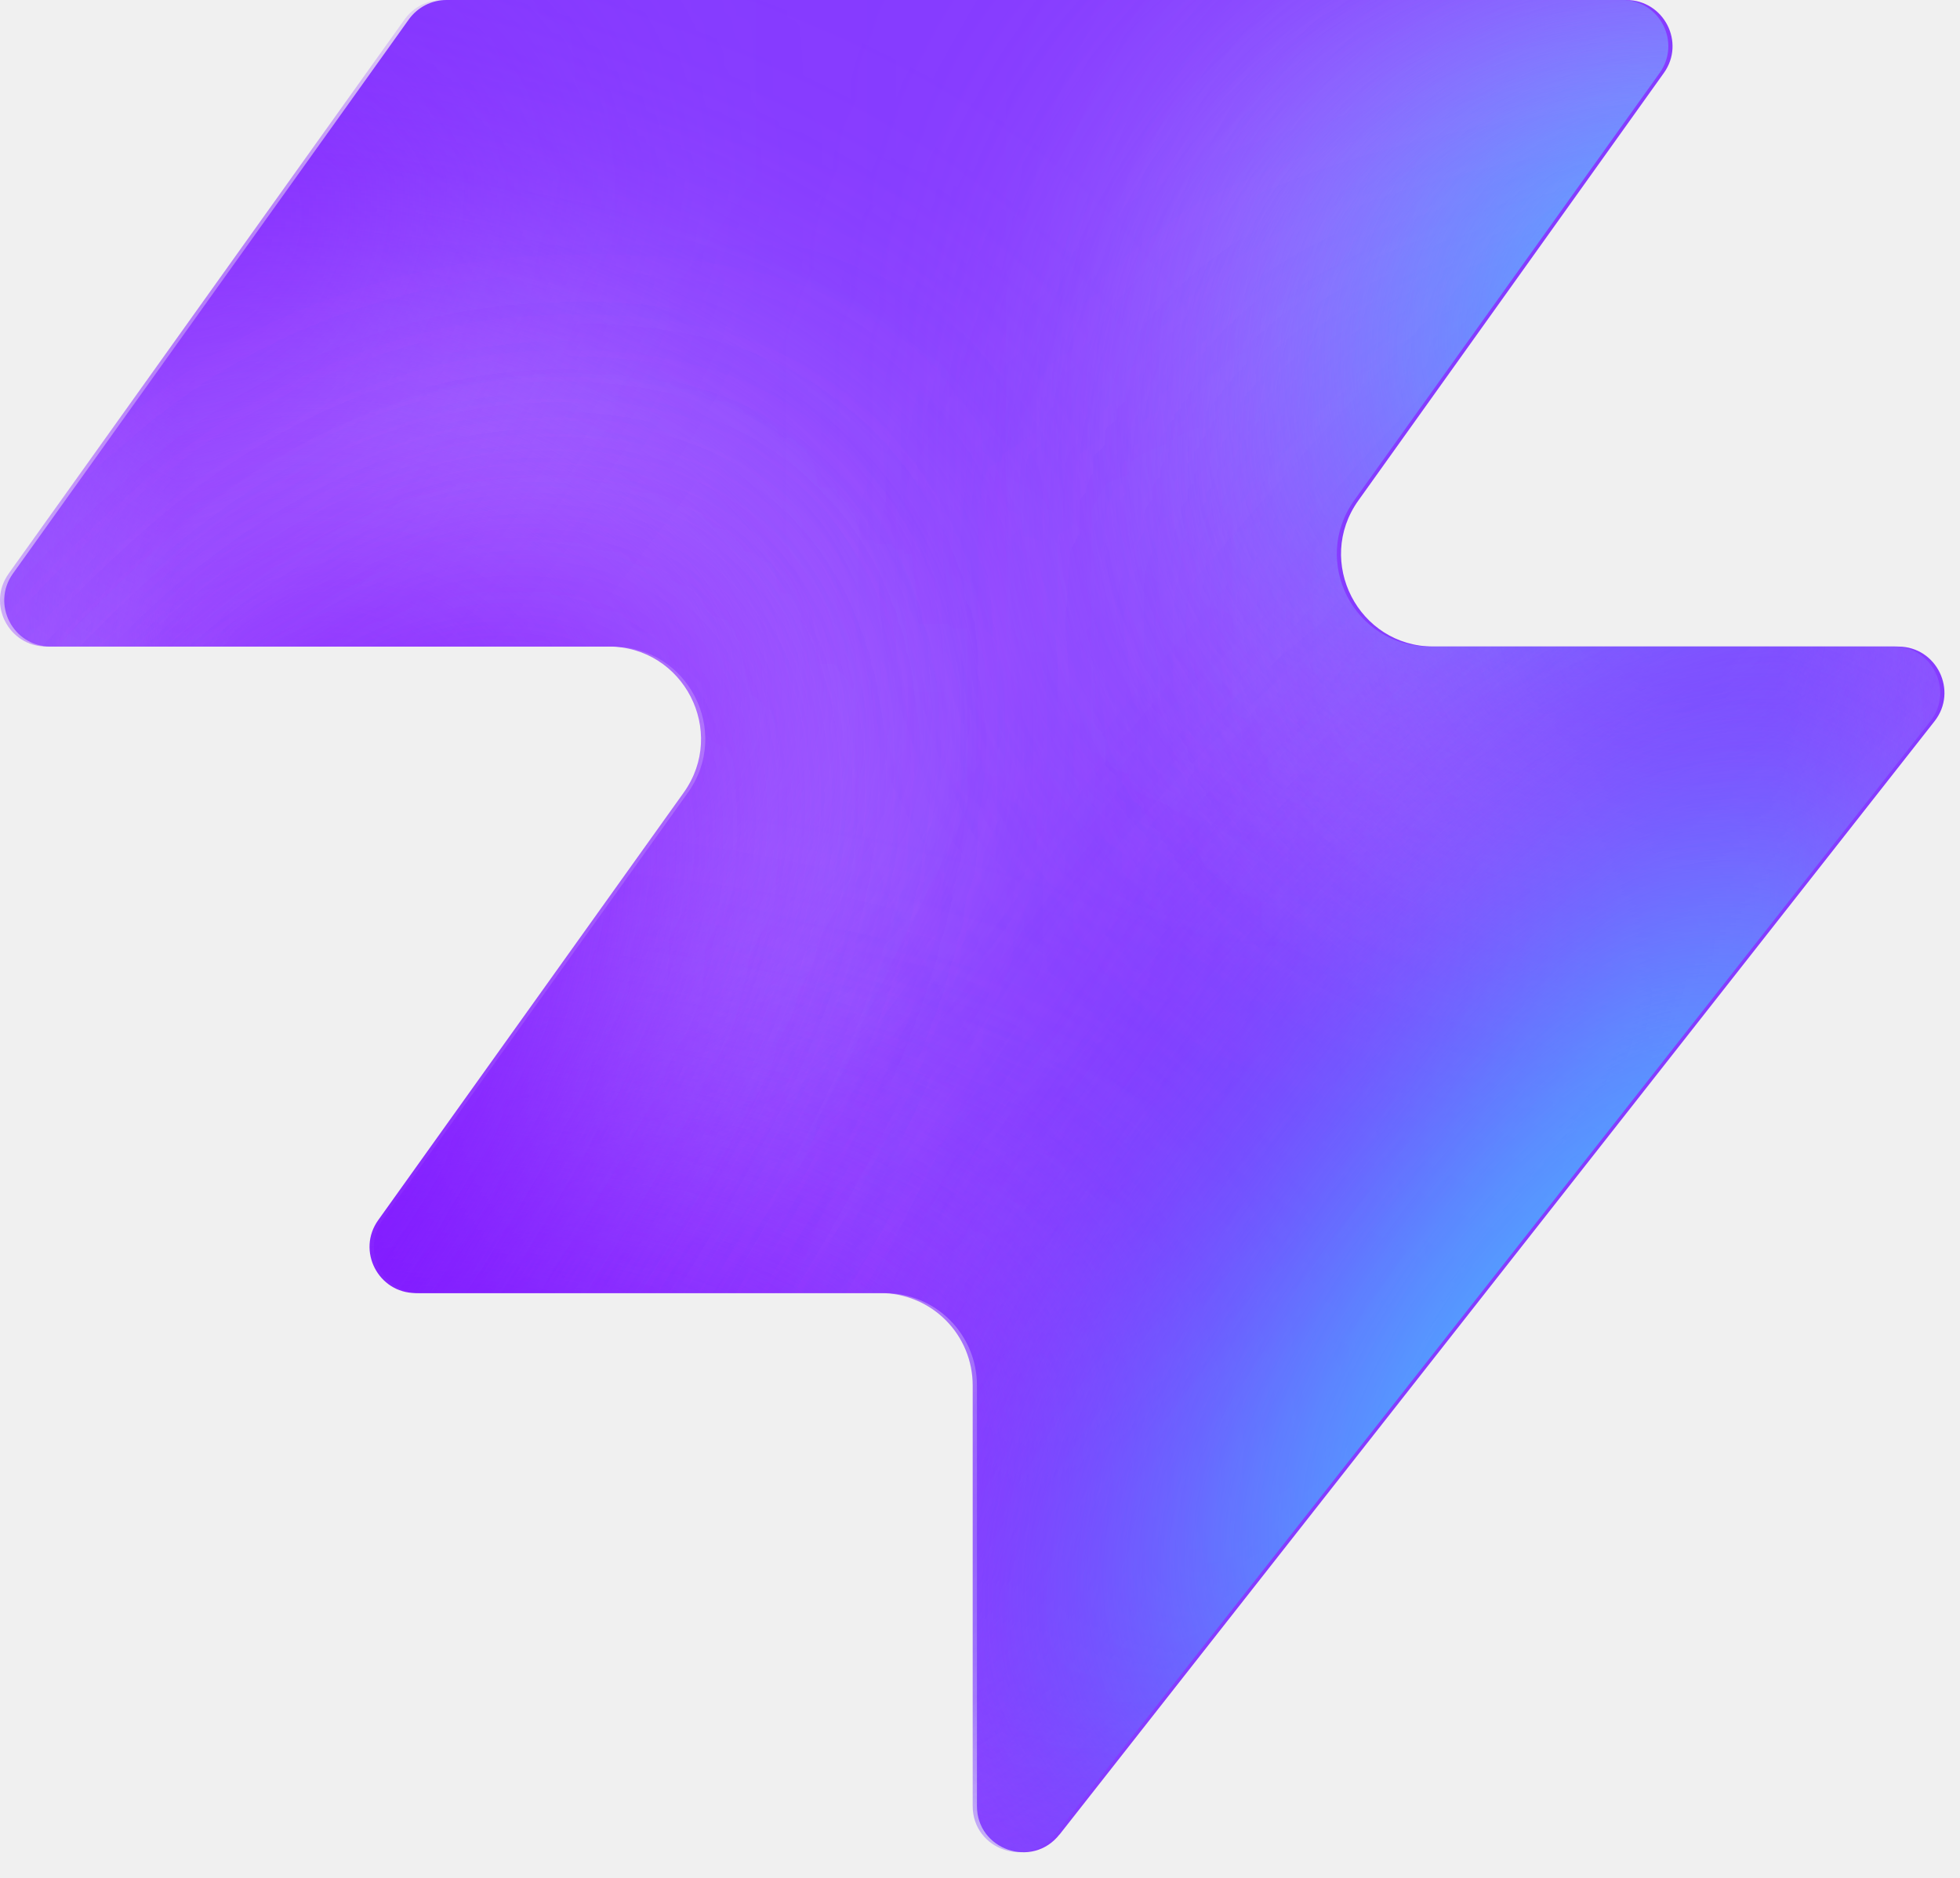
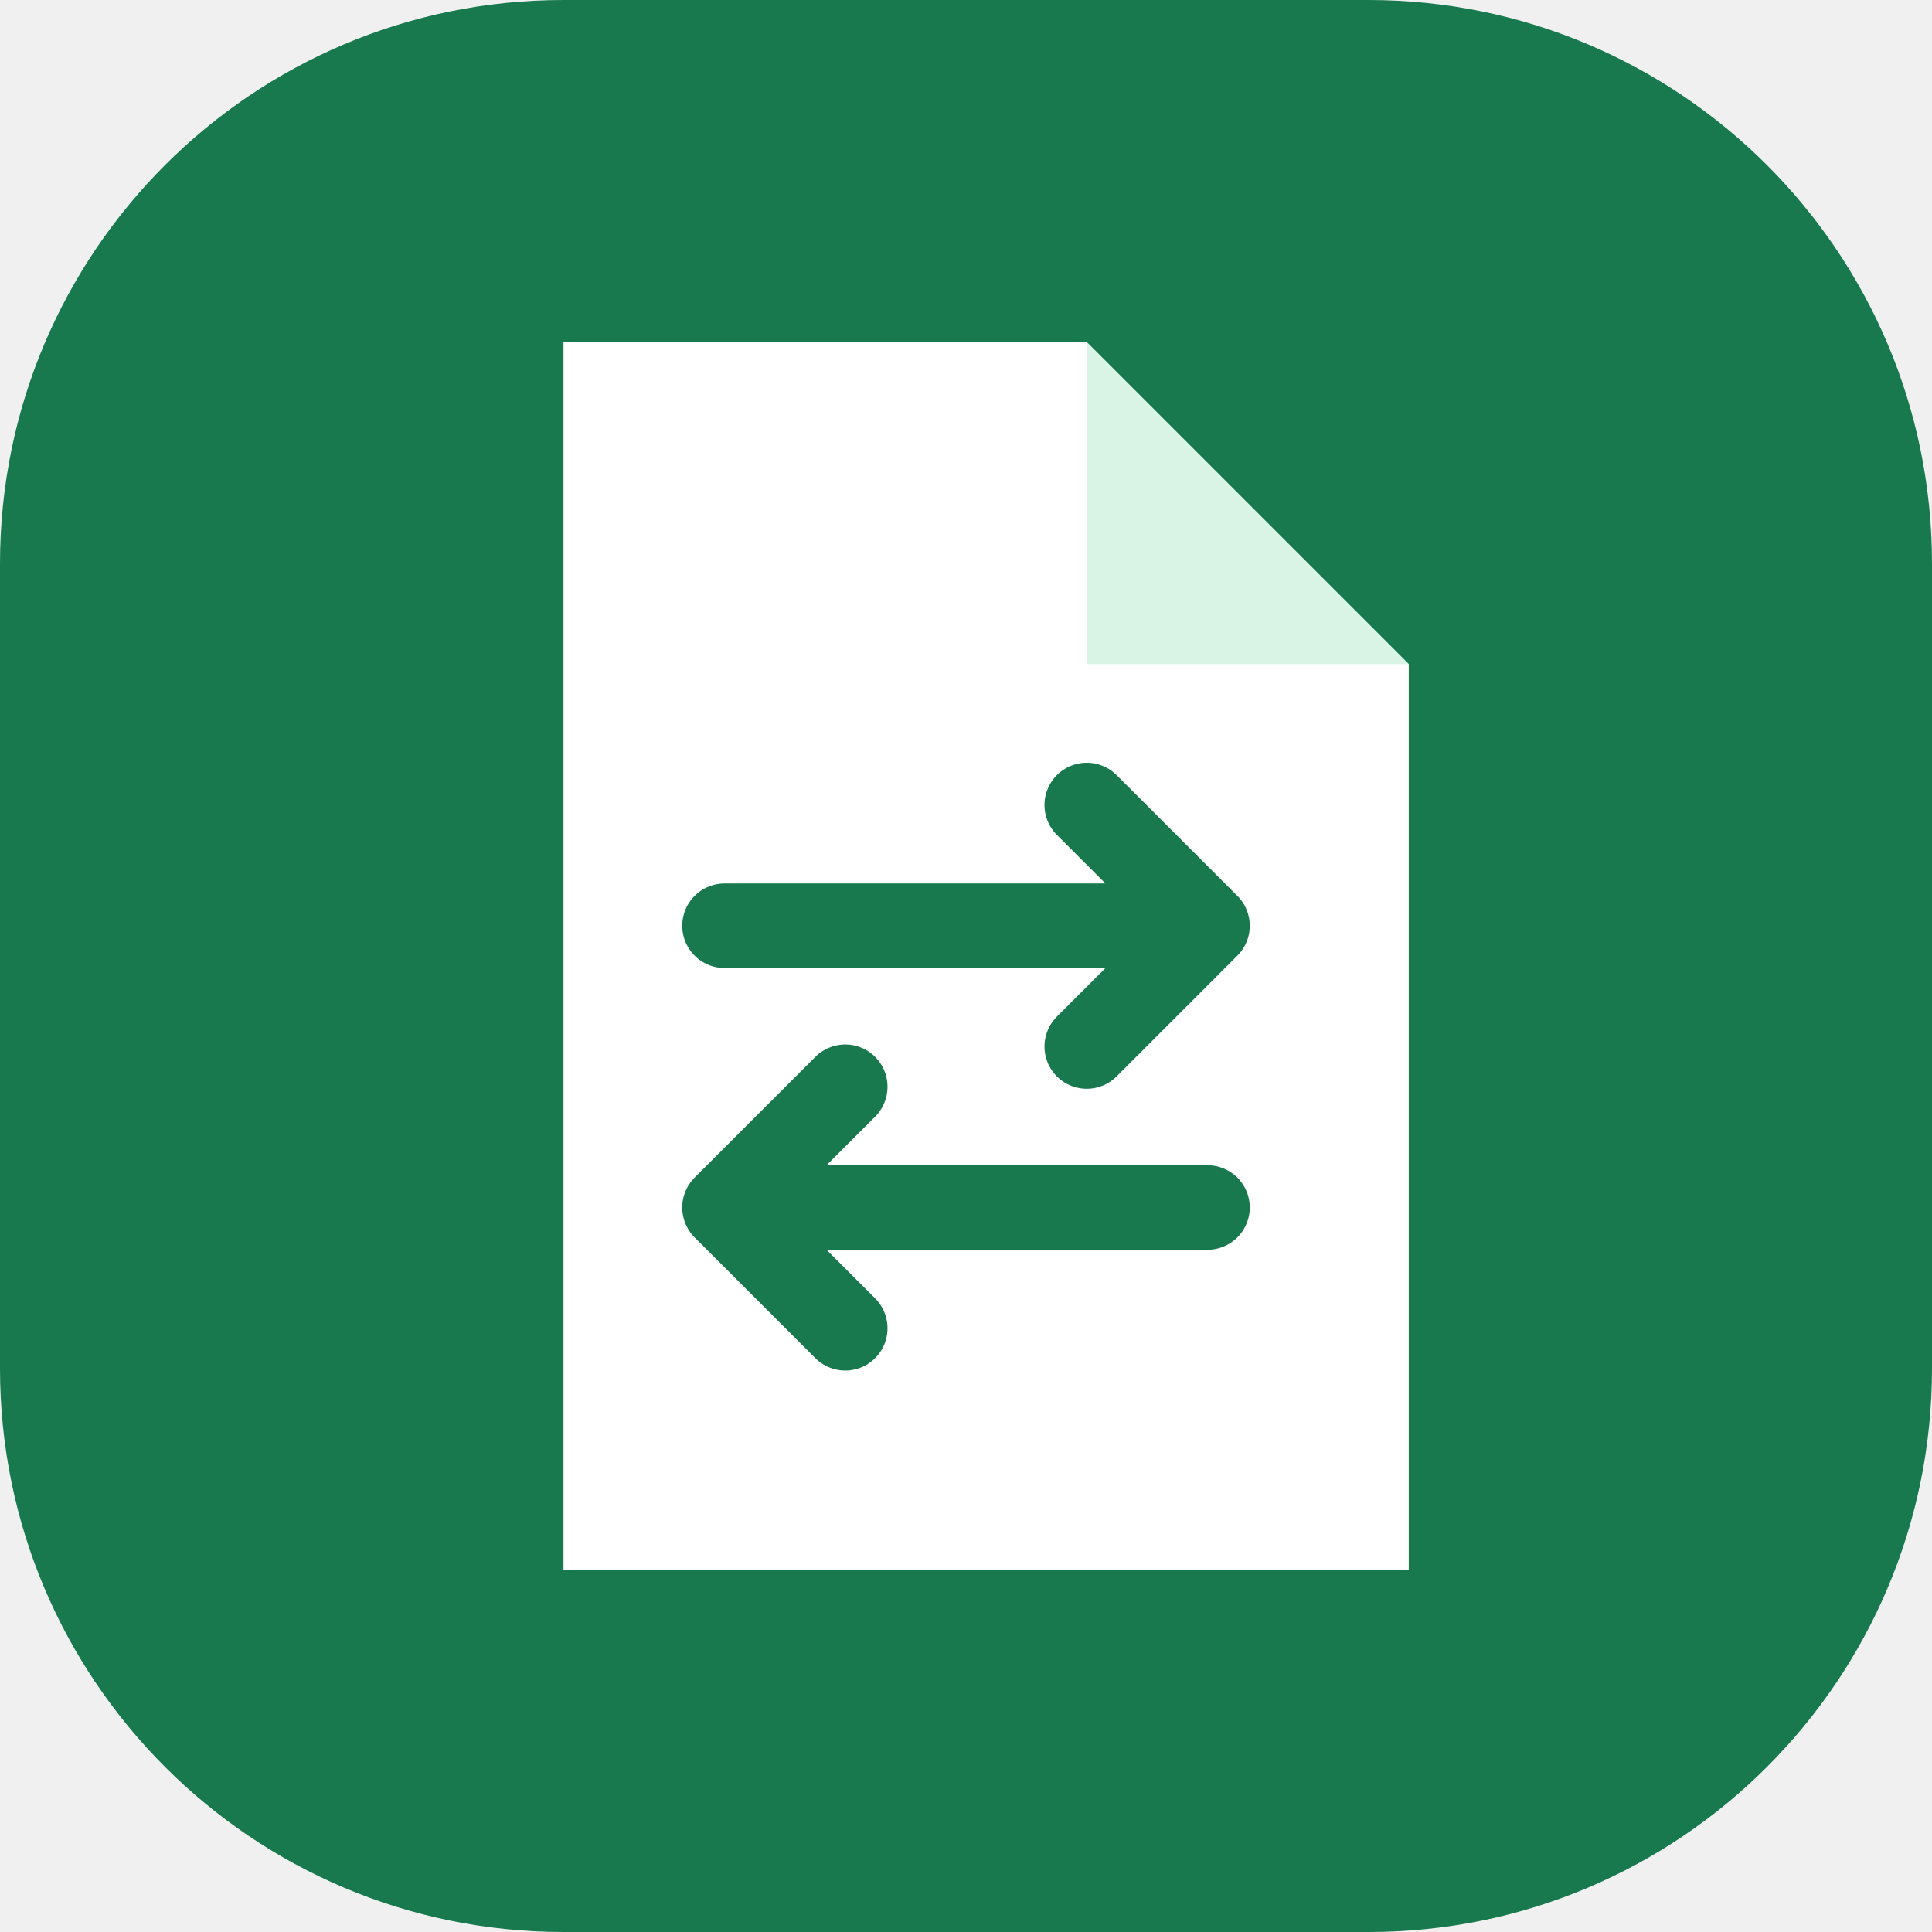
- <svg xmlns="http://www.w3.org/2000/svg" width="48" height="46" fill="none" viewBox="0 0 48 46">
-   <path fill="#863bff" d="M25.946 44.938c-.664.845-2.021.375-2.021-.698V33.937a2.26 2.26 0 0 0-2.262-2.262H10.287c-.92 0-1.456-1.04-.92-1.788l7.48-10.471c1.07-1.497 0-3.578-1.842-3.578H1.237c-.92 0-1.456-1.04-.92-1.788L10.013.474c.214-.297.556-.474.92-.474h28.894c.92 0 1.456 1.04.92 1.788l-7.48 10.471c-1.07 1.498 0 3.579 1.842 3.579h11.377c.943 0 1.473 1.088.89 1.83L25.947 44.94z" style="fill:#863bff;fill:color(display-p3 .525 .23 1);fill-opacity:1" />
-   <mask id="a" width="48" height="46" x="0" y="0" maskUnits="userSpaceOnUse" style="mask-type:alpha">
-     <path fill="#000" d="M25.842 44.938c-.664.844-2.021.375-2.021-.698V33.937a2.26 2.26 0 0 0-2.262-2.262H10.183c-.92 0-1.456-1.04-.92-1.788l7.48-10.471c1.07-1.498 0-3.579-1.842-3.579H1.133c-.92 0-1.456-1.04-.92-1.787L9.91.473c.214-.297.556-.474.92-.474h28.894c.92 0 1.456 1.04.92 1.788l-7.48 10.471c-1.07 1.498 0 3.578 1.842 3.578h11.377c.943 0 1.473 1.088.89 1.832L25.843 44.94z" style="fill:#000;fill-opacity:1" />
-   </mask>
-   <g mask="url(#a)">
-     <g filter="url(#b)">
-       <ellipse cx="5.508" cy="14.704" fill="#ede6ff" rx="5.508" ry="14.704" style="fill:#ede6ff;fill:color(display-p3 .927 .903 1);fill-opacity:1" transform="matrix(.00324 1 1 -.00324 -4.47 31.516)" />
-     </g>
-     <g filter="url(#c)">
-       <ellipse cx="10.399" cy="29.851" fill="#ede6ff" rx="10.399" ry="29.851" style="fill:#ede6ff;fill:color(display-p3 .927 .903 1);fill-opacity:1" transform="matrix(.00324 1 1 -.00324 -39.328 7.883)" />
-     </g>
-     <g filter="url(#d)">
-       <ellipse cx="5.508" cy="30.487" fill="#7e14ff" rx="5.508" ry="30.487" style="fill:#7e14ff;fill:color(display-p3 .492 .077 1);fill-opacity:1" transform="rotate(89.814 -25.913 -14.639)scale(1 -1)" />
-     </g>
-     <g filter="url(#e)">
-       <ellipse cx="5.508" cy="30.599" fill="#7e14ff" rx="5.508" ry="30.599" style="fill:#7e14ff;fill:color(display-p3 .492 .077 1);fill-opacity:1" transform="rotate(89.814 -32.644 -3.334)scale(1 -1)" />
-     </g>
-     <g filter="url(#f)">
-       <ellipse cx="5.508" cy="30.599" fill="#7e14ff" rx="5.508" ry="30.599" style="fill:#7e14ff;fill:color(display-p3 .492 .077 1);fill-opacity:1" transform="matrix(.00324 1 1 -.00324 -34.34 30.47)" />
-     </g>
-     <g filter="url(#g)">
-       <ellipse cx="14.072" cy="22.078" fill="#ede6ff" rx="14.072" ry="22.078" style="fill:#ede6ff;fill:color(display-p3 .927 .903 1);fill-opacity:1" transform="rotate(93.35 24.506 48.493)scale(-1 1)" />
-     </g>
-     <g filter="url(#h)">
-       <ellipse cx="3.47" cy="21.501" fill="#7e14ff" rx="3.47" ry="21.501" style="fill:#7e14ff;fill:color(display-p3 .492 .077 1);fill-opacity:1" transform="rotate(89.009 28.708 47.59)scale(-1 1)" />
-     </g>
-     <g filter="url(#i)">
-       <ellipse cx="3.47" cy="21.501" fill="#7e14ff" rx="3.47" ry="21.501" style="fill:#7e14ff;fill:color(display-p3 .492 .077 1);fill-opacity:1" transform="rotate(89.009 28.708 47.59)scale(-1 1)" />
-     </g>
-     <g filter="url(#j)">
-       <ellipse cx=".387" cy="8.972" fill="#7e14ff" rx="4.407" ry="29.108" style="fill:#7e14ff;fill:color(display-p3 .492 .077 1);fill-opacity:1" transform="rotate(39.51 .387 8.972)" />
-     </g>
-     <g filter="url(#k)">
-       <ellipse cx="47.523" cy="-6.092" fill="#7e14ff" rx="4.407" ry="29.108" style="fill:#7e14ff;fill:color(display-p3 .492 .077 1);fill-opacity:1" transform="rotate(37.892 47.523 -6.092)" />
-     </g>
-     <g filter="url(#l)">
-       <ellipse cx="41.412" cy="6.333" fill="#47bfff" rx="5.971" ry="9.665" style="fill:#47bfff;fill:color(display-p3 .28 .748 1);fill-opacity:1" transform="rotate(37.892 41.412 6.333)" />
-     </g>
-     <g filter="url(#m)">
-       <ellipse cx="-1.879" cy="38.332" fill="#7e14ff" rx="4.407" ry="29.108" style="fill:#7e14ff;fill:color(display-p3 .492 .077 1);fill-opacity:1" transform="rotate(37.892 -1.88 38.332)" />
-     </g>
-     <g filter="url(#n)">
-       <ellipse cx="-1.879" cy="38.332" fill="#7e14ff" rx="4.407" ry="29.108" style="fill:#7e14ff;fill:color(display-p3 .492 .077 1);fill-opacity:1" transform="rotate(37.892 -1.88 38.332)" />
-     </g>
-     <g filter="url(#o)">
-       <ellipse cx="35.651" cy="29.907" fill="#7e14ff" rx="4.407" ry="29.108" style="fill:#7e14ff;fill:color(display-p3 .492 .077 1);fill-opacity:1" transform="rotate(37.892 35.651 29.907)" />
-     </g>
-     <g filter="url(#p)">
-       <ellipse cx="38.418" cy="32.4" fill="#47bfff" rx="5.971" ry="15.297" style="fill:#47bfff;fill:color(display-p3 .28 .748 1);fill-opacity:1" transform="rotate(37.892 38.418 32.4)" />
-     </g>
-   </g>
-   <defs>
-     <filter id="b" width="60.045" height="41.654" x="-19.77" y="16.149" color-interpolation-filters="sRGB" filterUnits="userSpaceOnUse">
-       <feFlood flood-opacity="0" result="BackgroundImageFix" />
-       <feBlend in="SourceGraphic" in2="BackgroundImageFix" result="shape" />
-       <feGaussianBlur result="effect1_foregroundBlur_2002_17158" stdDeviation="7.659" />
-     </filter>
-     <filter id="c" width="90.34" height="51.437" x="-54.613" y="-7.533" color-interpolation-filters="sRGB" filterUnits="userSpaceOnUse">
-       <feFlood flood-opacity="0" result="BackgroundImageFix" />
-       <feBlend in="SourceGraphic" in2="BackgroundImageFix" result="shape" />
-       <feGaussianBlur result="effect1_foregroundBlur_2002_17158" stdDeviation="7.659" />
-     </filter>
-     <filter id="d" width="79.355" height="29.4" x="-49.64" y="2.03" color-interpolation-filters="sRGB" filterUnits="userSpaceOnUse">
-       <feFlood flood-opacity="0" result="BackgroundImageFix" />
-       <feBlend in="SourceGraphic" in2="BackgroundImageFix" result="shape" />
-       <feGaussianBlur result="effect1_foregroundBlur_2002_17158" stdDeviation="4.596" />
-     </filter>
-     <filter id="e" width="79.579" height="29.4" x="-45.045" y="20.029" color-interpolation-filters="sRGB" filterUnits="userSpaceOnUse">
-       <feFlood flood-opacity="0" result="BackgroundImageFix" />
-       <feBlend in="SourceGraphic" in2="BackgroundImageFix" result="shape" />
-       <feGaussianBlur result="effect1_foregroundBlur_2002_17158" stdDeviation="4.596" />
-     </filter>
-     <filter id="f" width="79.579" height="29.4" x="-43.513" y="21.178" color-interpolation-filters="sRGB" filterUnits="userSpaceOnUse">
-       <feFlood flood-opacity="0" result="BackgroundImageFix" />
-       <feBlend in="SourceGraphic" in2="BackgroundImageFix" result="shape" />
-       <feGaussianBlur result="effect1_foregroundBlur_2002_17158" stdDeviation="4.596" />
-     </filter>
-     <filter id="g" width="74.749" height="58.852" x="15.756" y="-17.901" color-interpolation-filters="sRGB" filterUnits="userSpaceOnUse">
-       <feFlood flood-opacity="0" result="BackgroundImageFix" />
-       <feBlend in="SourceGraphic" in2="BackgroundImageFix" result="shape" />
-       <feGaussianBlur result="effect1_foregroundBlur_2002_17158" stdDeviation="7.659" />
-     </filter>
-     <filter id="h" width="61.377" height="25.362" x="23.548" y="2.284" color-interpolation-filters="sRGB" filterUnits="userSpaceOnUse">
-       <feFlood flood-opacity="0" result="BackgroundImageFix" />
-       <feBlend in="SourceGraphic" in2="BackgroundImageFix" result="shape" />
-       <feGaussianBlur result="effect1_foregroundBlur_2002_17158" stdDeviation="4.596" />
-     </filter>
-     <filter id="i" width="61.377" height="25.362" x="23.548" y="2.284" color-interpolation-filters="sRGB" filterUnits="userSpaceOnUse">
-       <feFlood flood-opacity="0" result="BackgroundImageFix" />
-       <feBlend in="SourceGraphic" in2="BackgroundImageFix" result="shape" />
-       <feGaussianBlur result="effect1_foregroundBlur_2002_17158" stdDeviation="4.596" />
-     </filter>
-     <filter id="j" width="56.045" height="63.649" x="-27.636" y="-22.853" color-interpolation-filters="sRGB" filterUnits="userSpaceOnUse">
-       <feFlood flood-opacity="0" result="BackgroundImageFix" />
-       <feBlend in="SourceGraphic" in2="BackgroundImageFix" result="shape" />
-       <feGaussianBlur result="effect1_foregroundBlur_2002_17158" stdDeviation="4.596" />
-     </filter>
-     <filter id="k" width="54.814" height="64.646" x="20.116" y="-38.415" color-interpolation-filters="sRGB" filterUnits="userSpaceOnUse">
-       <feFlood flood-opacity="0" result="BackgroundImageFix" />
-       <feBlend in="SourceGraphic" in2="BackgroundImageFix" result="shape" />
-       <feGaussianBlur result="effect1_foregroundBlur_2002_17158" stdDeviation="4.596" />
-     </filter>
-     <filter id="l" width="33.541" height="35.313" x="24.641" y="-11.323" color-interpolation-filters="sRGB" filterUnits="userSpaceOnUse">
-       <feFlood flood-opacity="0" result="BackgroundImageFix" />
-       <feBlend in="SourceGraphic" in2="BackgroundImageFix" result="shape" />
-       <feGaussianBlur result="effect1_foregroundBlur_2002_17158" stdDeviation="4.596" />
-     </filter>
-     <filter id="m" width="54.814" height="64.646" x="-29.286" y="6.009" color-interpolation-filters="sRGB" filterUnits="userSpaceOnUse">
-       <feFlood flood-opacity="0" result="BackgroundImageFix" />
-       <feBlend in="SourceGraphic" in2="BackgroundImageFix" result="shape" />
-       <feGaussianBlur result="effect1_foregroundBlur_2002_17158" stdDeviation="4.596" />
-     </filter>
-     <filter id="n" width="54.814" height="64.646" x="-29.286" y="6.009" color-interpolation-filters="sRGB" filterUnits="userSpaceOnUse">
-       <feFlood flood-opacity="0" result="BackgroundImageFix" />
-       <feBlend in="SourceGraphic" in2="BackgroundImageFix" result="shape" />
-       <feGaussianBlur result="effect1_foregroundBlur_2002_17158" stdDeviation="4.596" />
-     </filter>
-     <filter id="o" width="54.814" height="64.646" x="8.244" y="-2.416" color-interpolation-filters="sRGB" filterUnits="userSpaceOnUse">
-       <feFlood flood-opacity="0" result="BackgroundImageFix" />
-       <feBlend in="SourceGraphic" in2="BackgroundImageFix" result="shape" />
-       <feGaussianBlur result="effect1_foregroundBlur_2002_17158" stdDeviation="4.596" />
-     </filter>
-     <filter id="p" width="39.409" height="43.623" x="18.713" y="10.588" color-interpolation-filters="sRGB" filterUnits="userSpaceOnUse">
-       <feFlood flood-opacity="0" result="BackgroundImageFix" />
-       <feBlend in="SourceGraphic" in2="BackgroundImageFix" result="shape" />
-       <feGaussianBlur result="effect1_foregroundBlur_2002_17158" stdDeviation="4.596" />
-     </filter>
-   </defs>
+ <svg xmlns="http://www.w3.org/2000/svg" viewBox="0 0 48 48" fill="none">
+   <rect width="48" height="48" rx="14" fill="#18794E" />
+   <path d="M14 8.5h13l8 8V39H14V8.5Z" fill="white" />
+   <path d="M27 8.5v8h8" fill="#D9F4E5" />
+   <path d="M18 23h12m0 0-3-3m3 3-3 3M30 30H18m0 0 3-3m-3 3 3 3" stroke="#18794E" stroke-width="2.1" stroke-linecap="round" stroke-linejoin="round" />
</svg>
